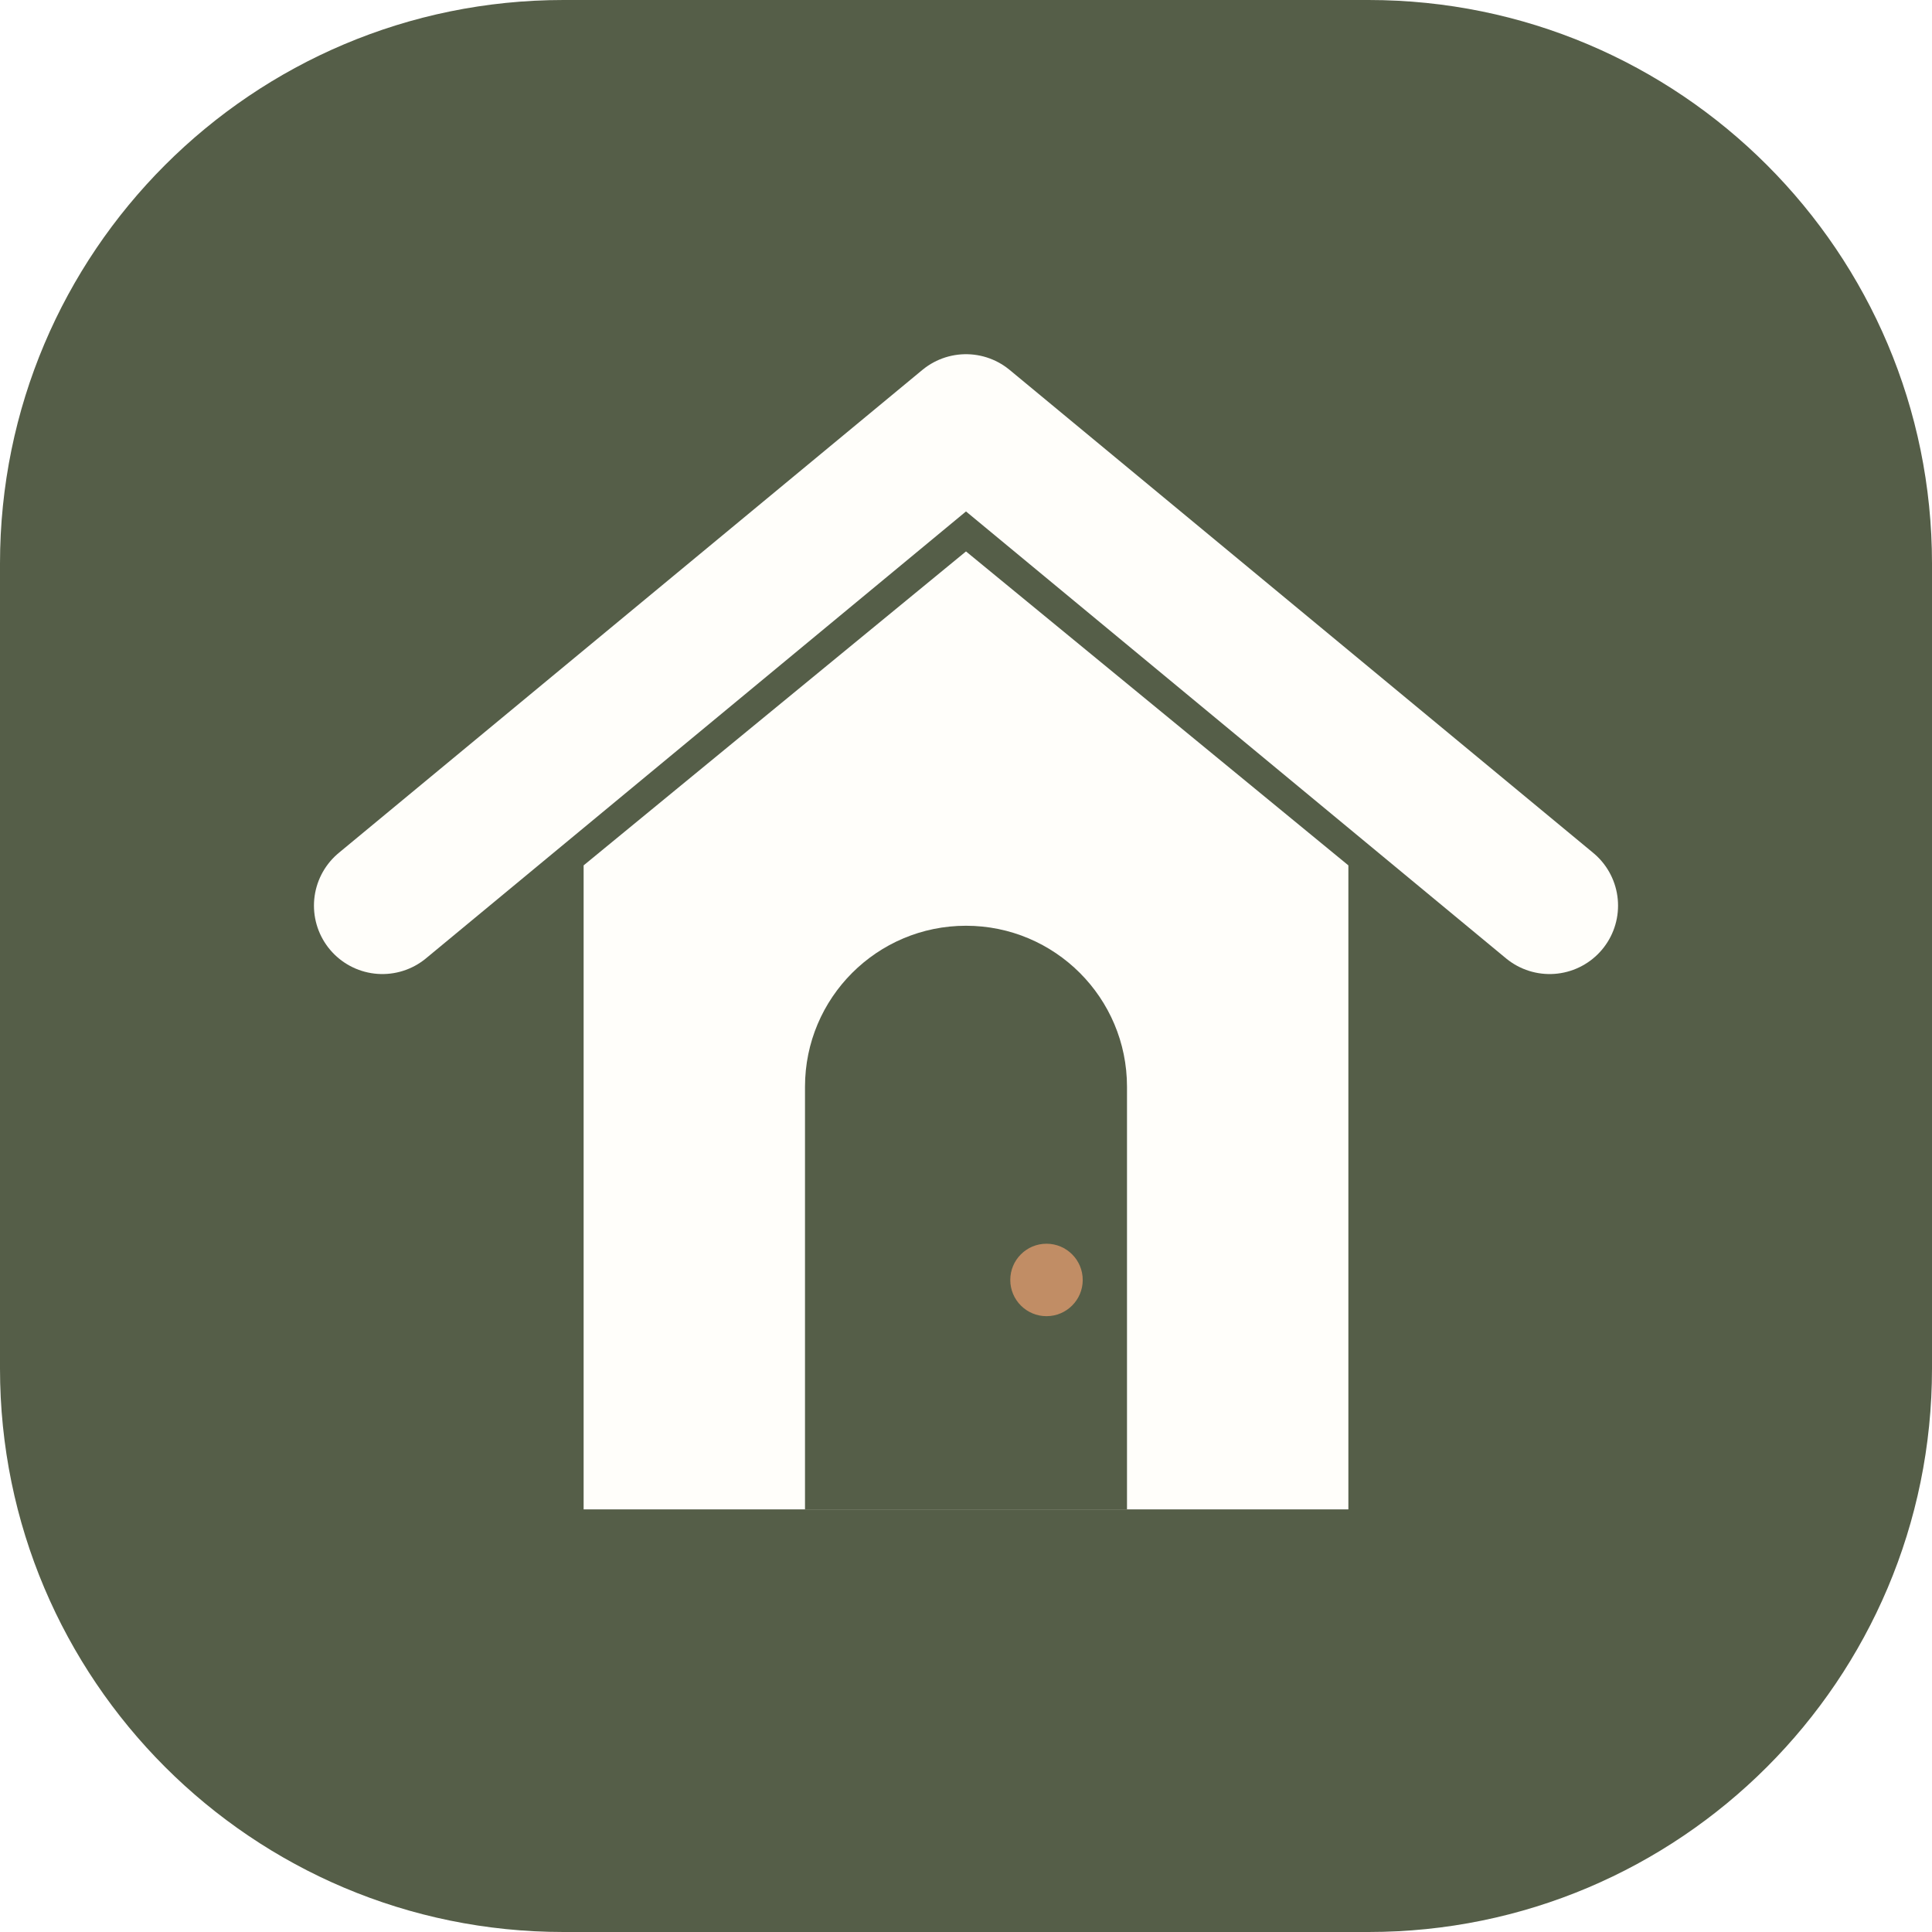
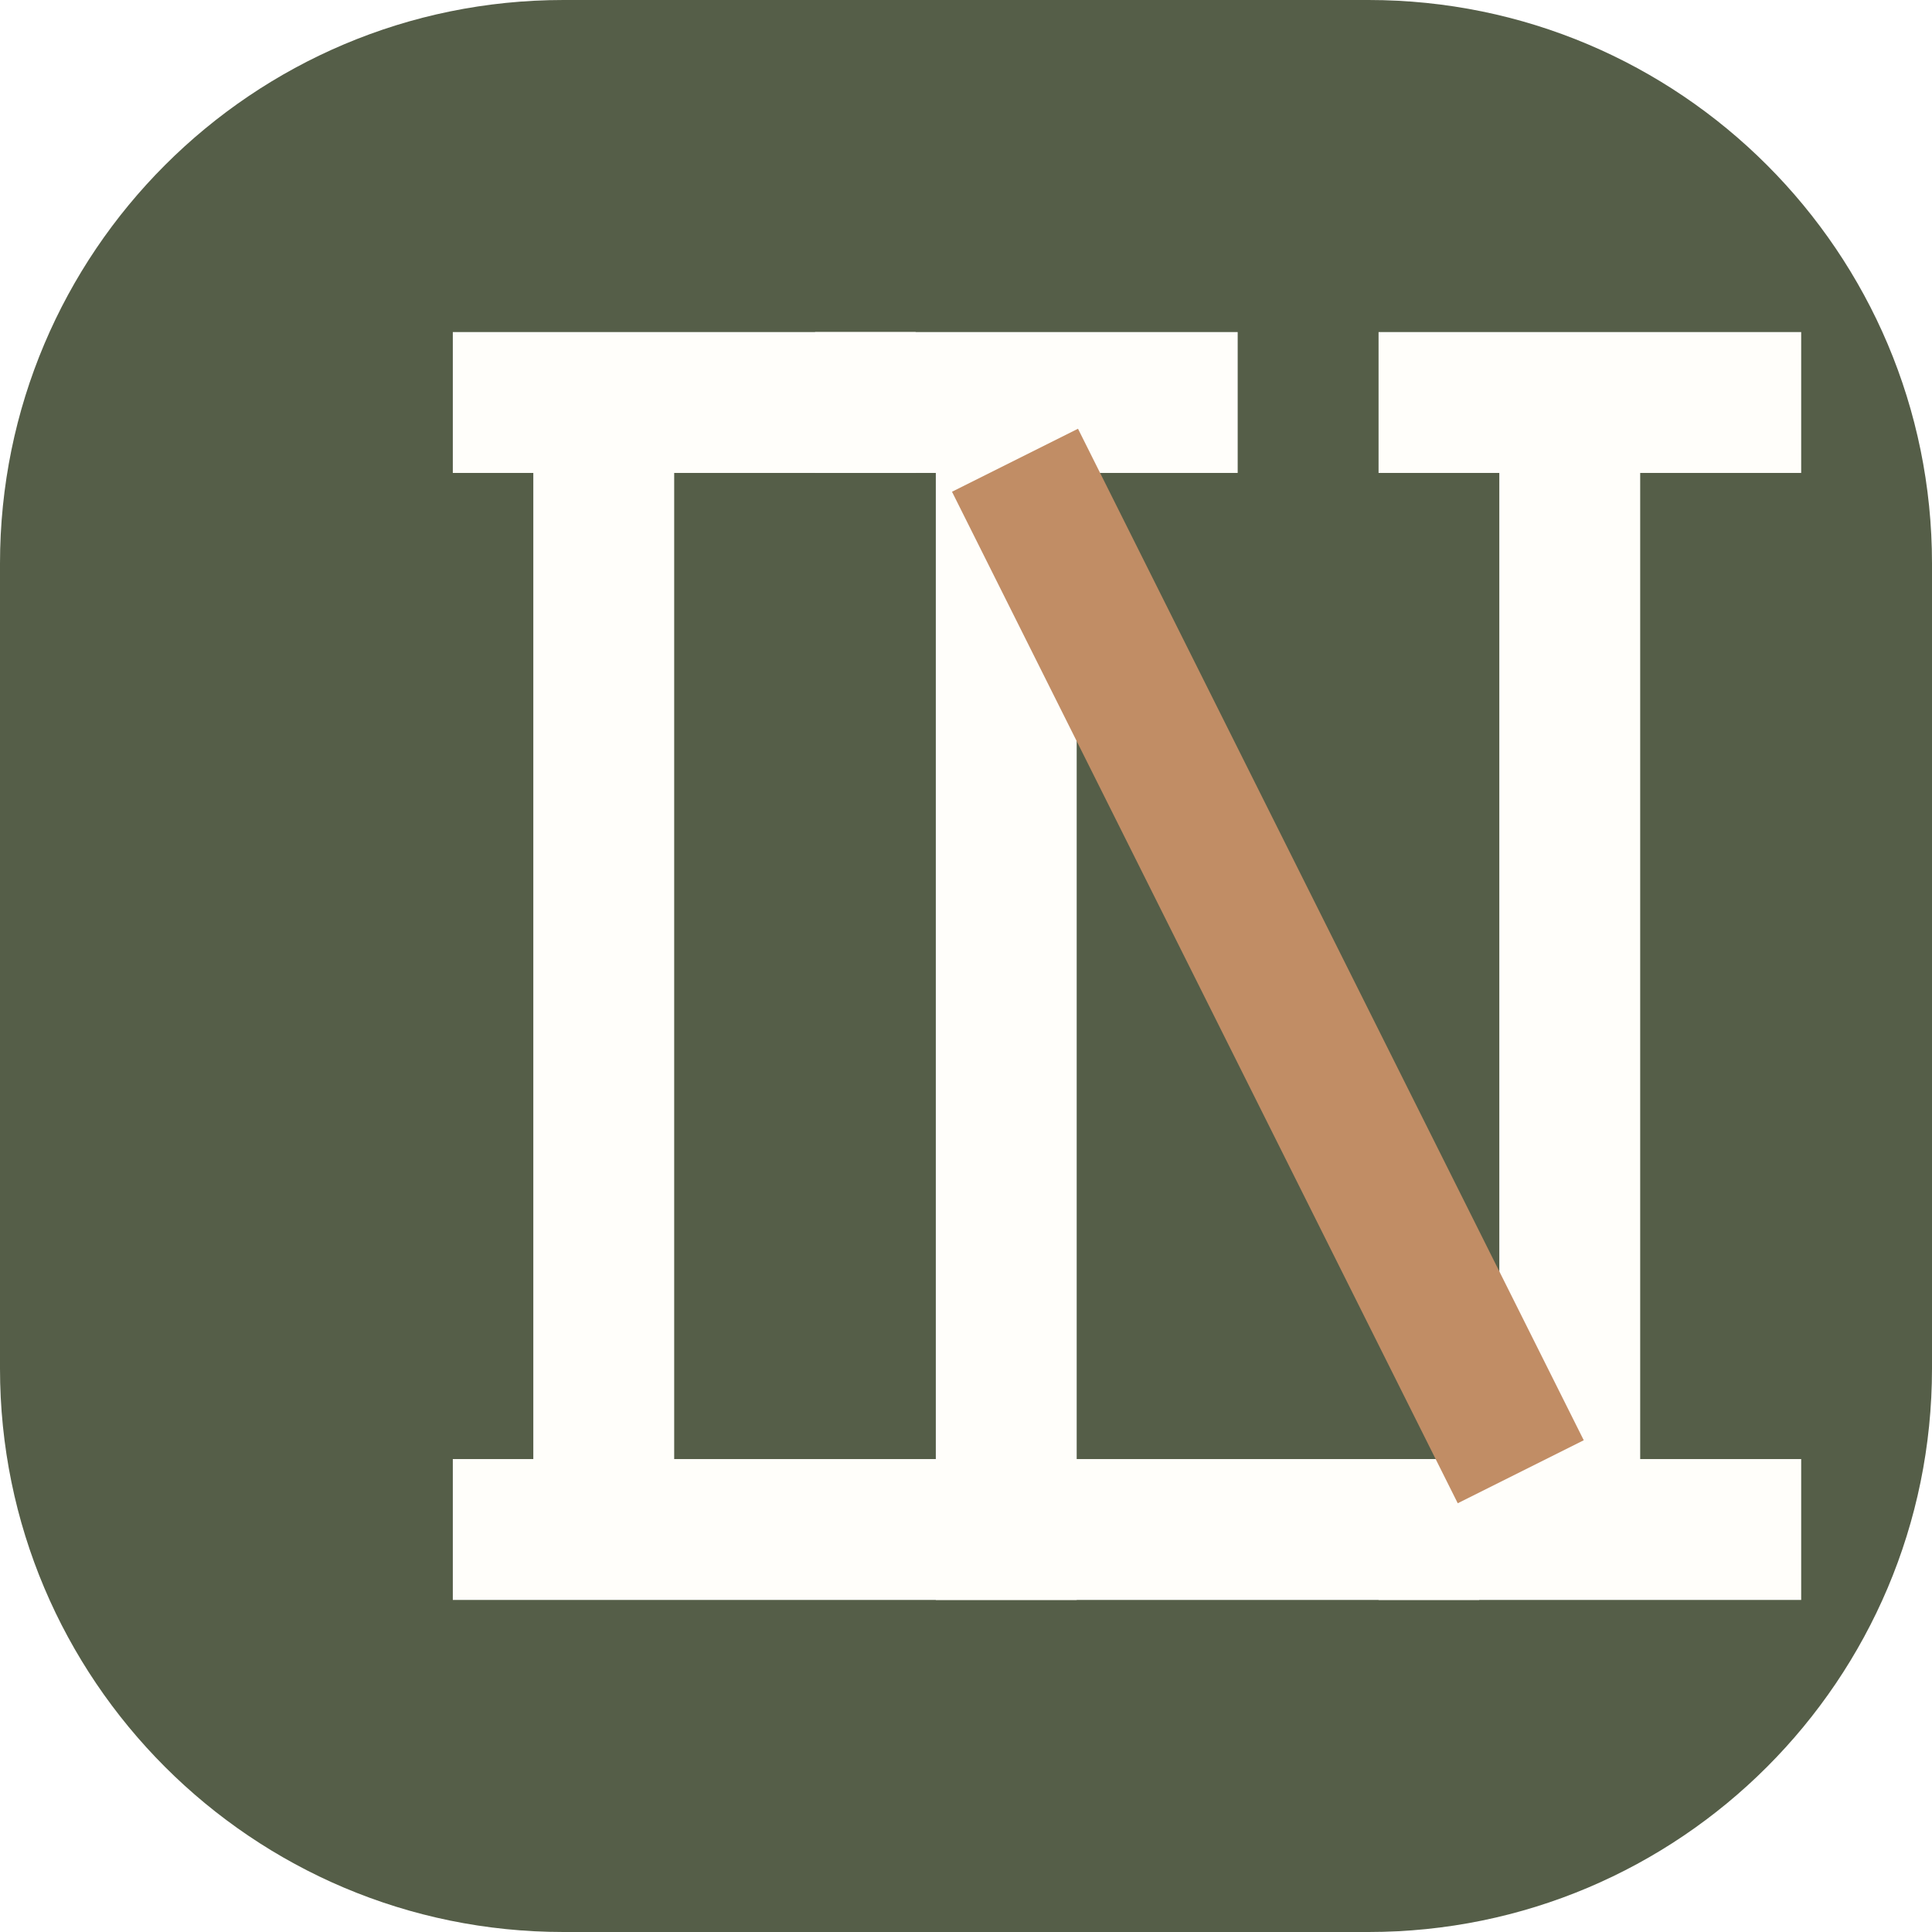
<svg xmlns="http://www.w3.org/2000/svg" viewBox="0 0 48 48" fill="none">
  <rect width="48" height="48" rx="14" fill="#555e48" />
-   <path d="M9.5 22.5 24 10.5l14.5 12" stroke="#fffefa" stroke-width="3.4" stroke-linecap="round" stroke-linejoin="round" />
-   <path d="M14.5 21.5v16h19v-16L24 13.7l-9.5 7.8Z" fill="#fffefa" />
-   <path d="M20 37.5V27a4 4 0 0 1 8 0v10.5" fill="#555e48" />
-   <circle cx="26" cy="31.8" r=".9" fill="#c18d65" />
+   <g stroke="#fffefa" stroke-width="3.5" stroke-linecap="square" stroke-linejoin="miter">
+     <path d="M13 10h8M15 10v28h20M13 38h8" />
+     <path d="M22 10h7M25 10v28M36 10h7M39 10v28M36 38h7" />
+   </g>
+   <path d="m26 13 11 22" stroke="#c18d65" stroke-width="3.5" stroke-linecap="square" />
</svg>
